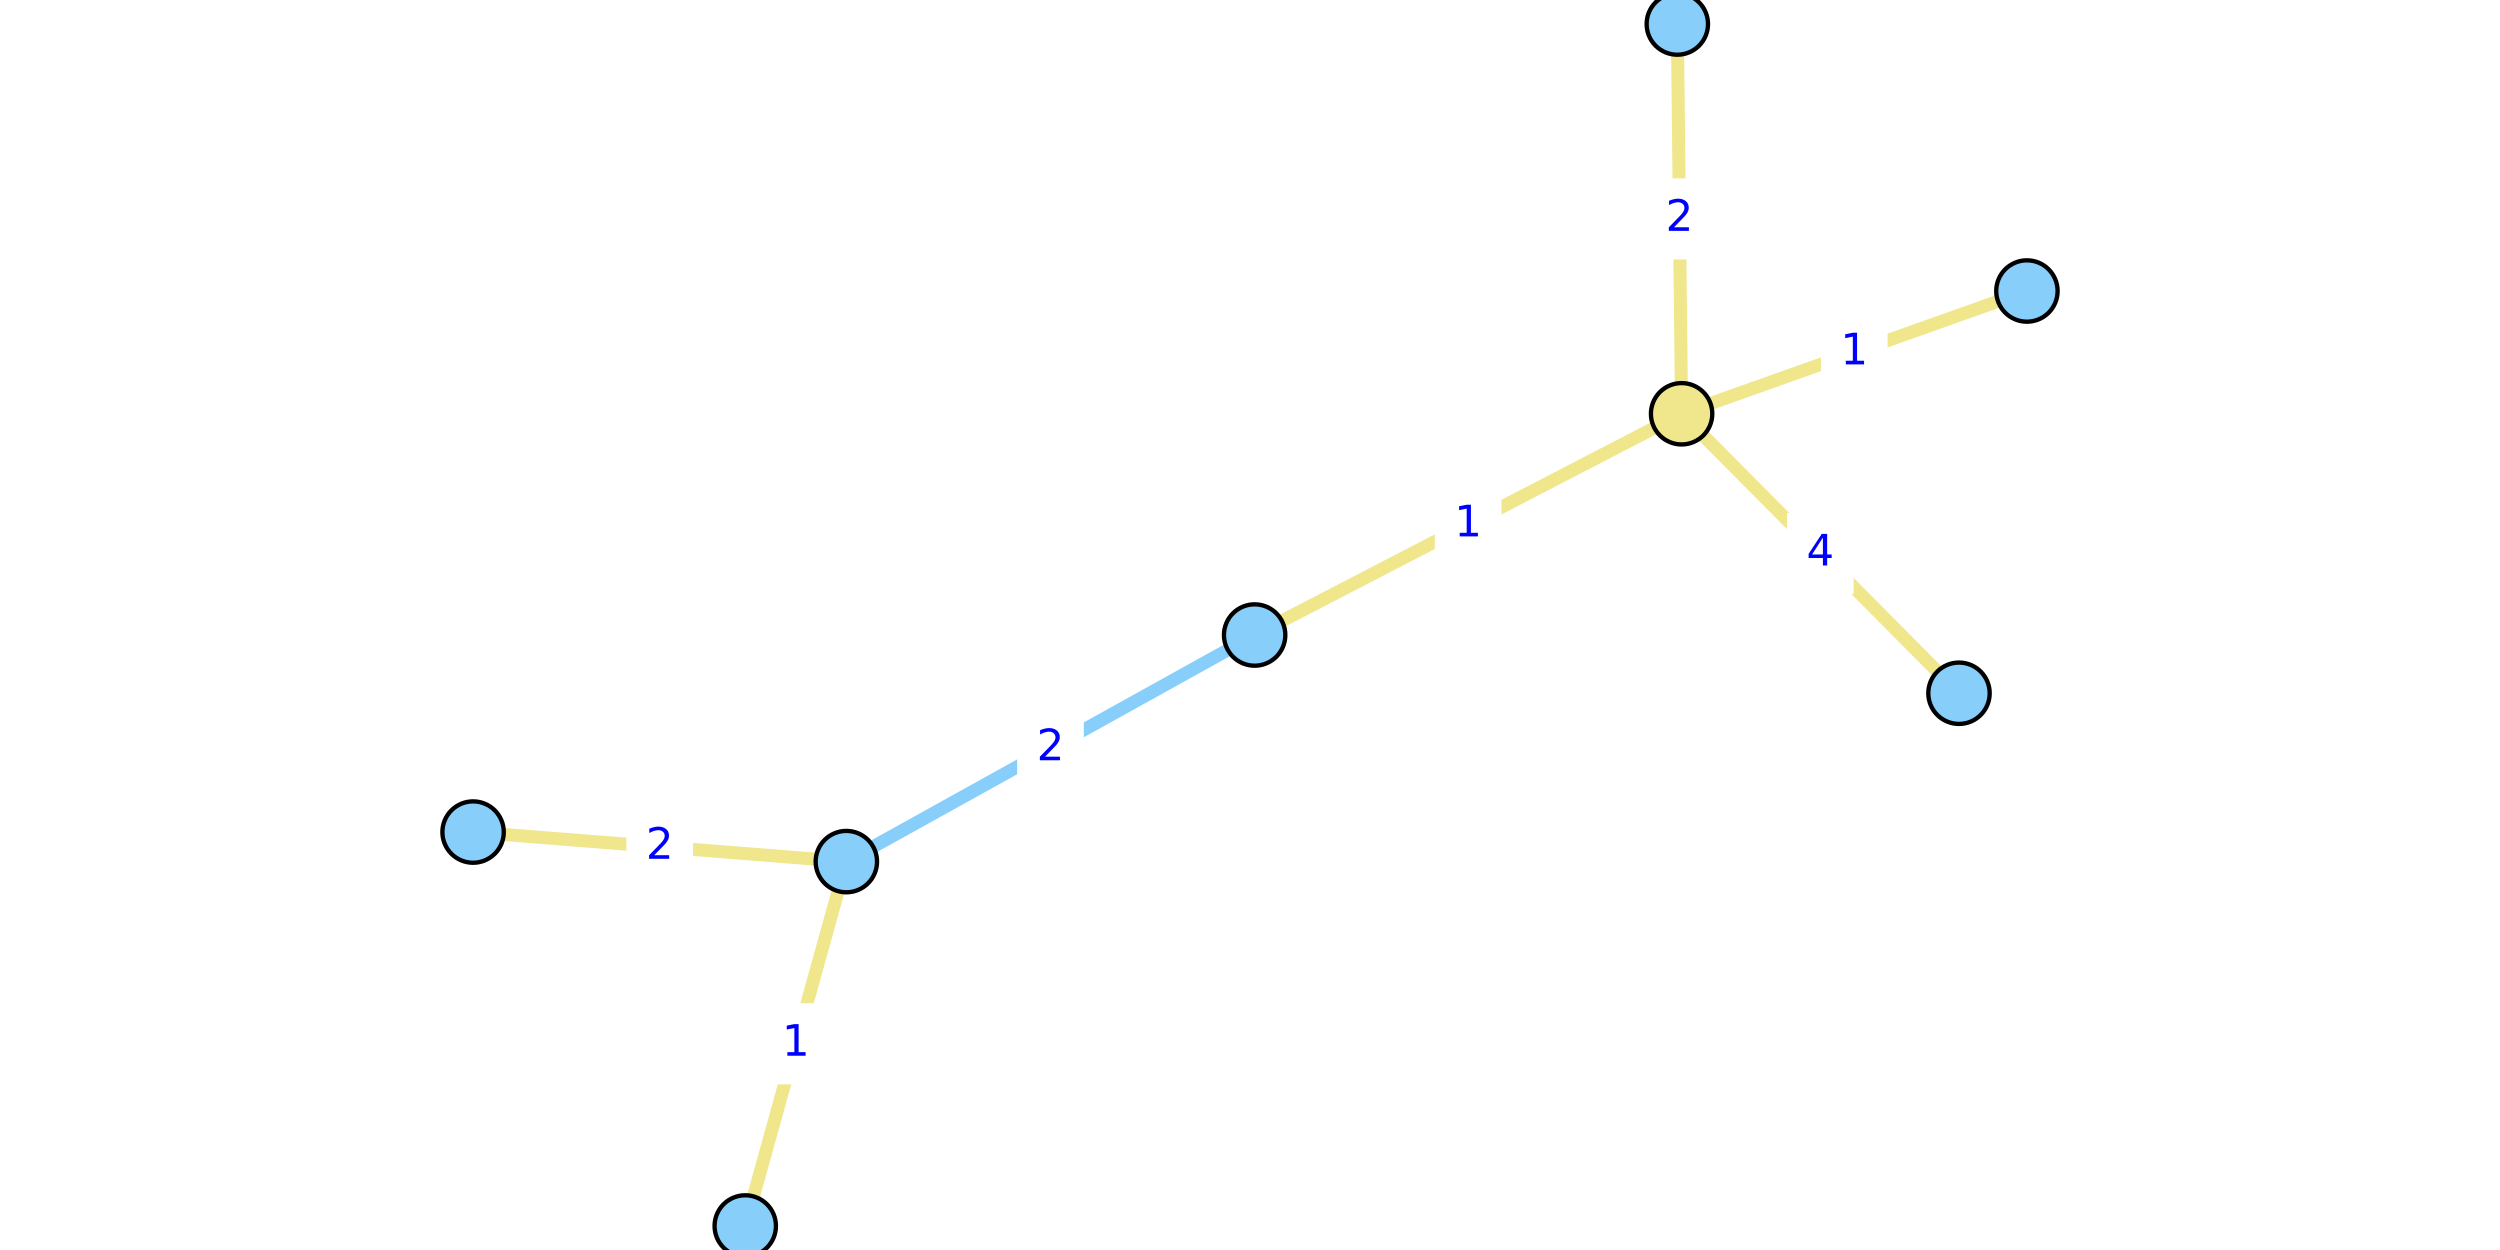
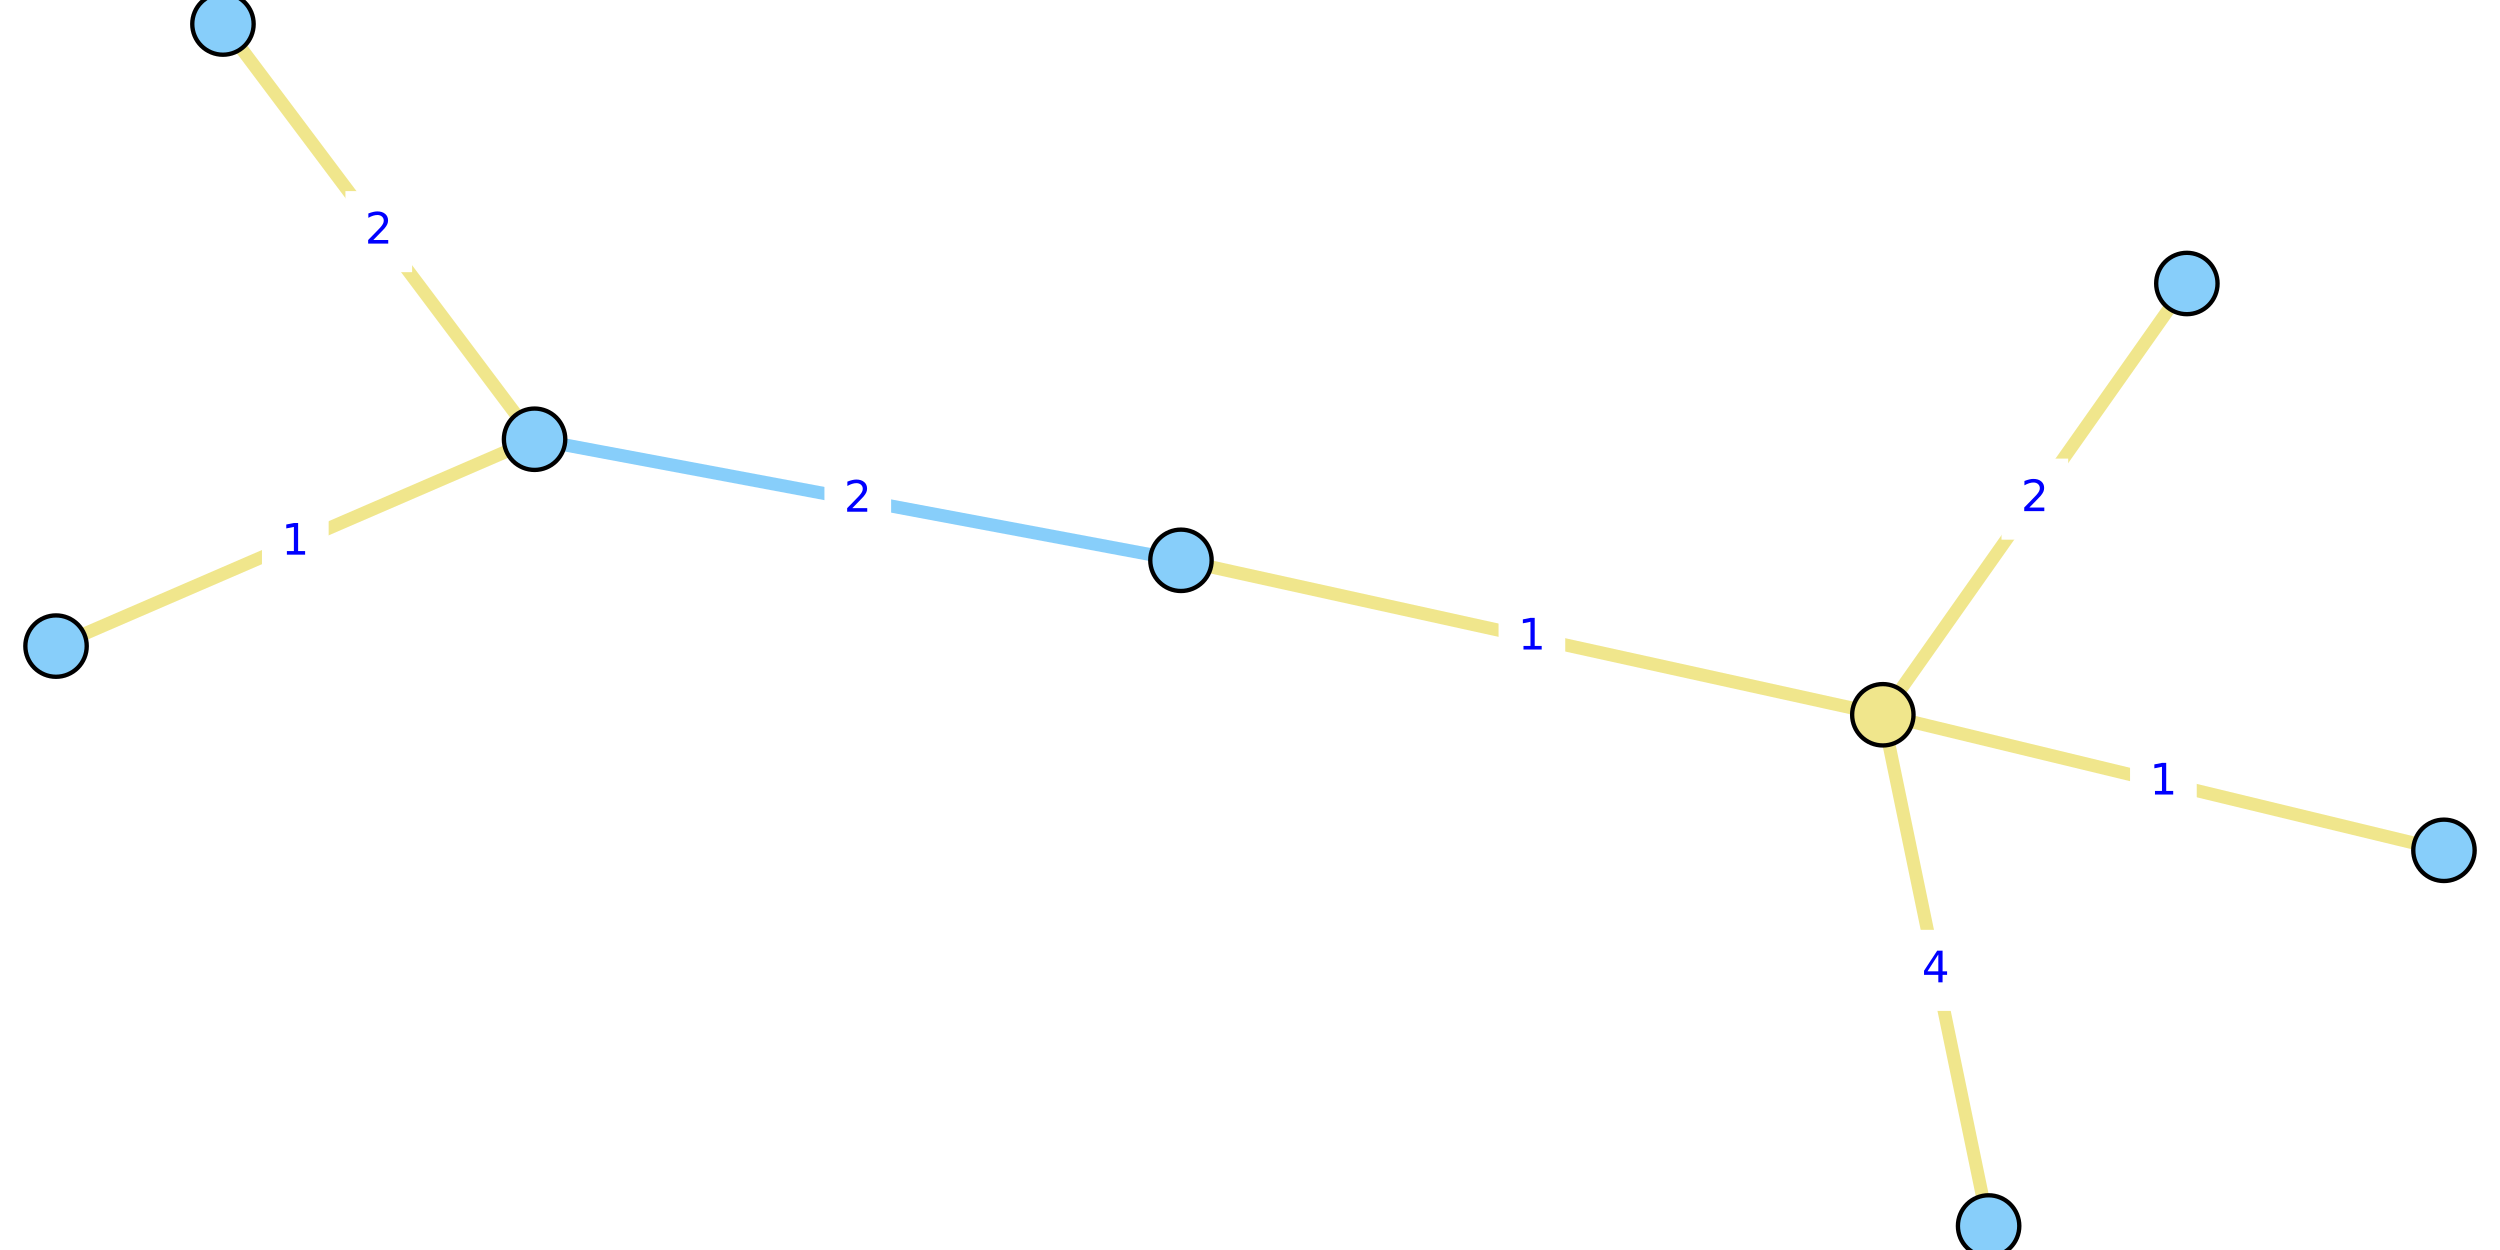
<svg xmlns="http://www.w3.org/2000/svg" xmlns:xlink="http://www.w3.org/1999/xlink" height="288pt" version="1.1" viewBox="0 0 576 288" width="576pt">
  <defs>
    <style type="text/css">*{stroke-linecap:butt;stroke-linejoin:round;}</style>
  </defs>
  <g id="figure_1">
    <g id="patch_1">
      <path d="M 0 288  L 576 288  L 576 0  L 0 0  z " style="fill:#ffffff;" />
    </g>
    <g id="axes_1">
      <g id="patch_2">
-         <path d="M 101.839 288  L 474.161 288  L 474.161 0  L 101.839 0  z " style="fill:#ffffff;" />
+         <path d="M 1.907 288  L 574.093 288  L 574.093 0  L 1.907 0  z " style="fill:#ffffff;" />
      </g>
      <g id="matplotlib.axis_1" />
      <g id="matplotlib.axis_2" />
      <g id="line2d_1">
-         <path clip-path="url(#p8258879821)" d="M 194.998 198.514  L 289.068 146.309  " style="fill:none;stroke:#87cefa;stroke-linecap:square;stroke-width:3;" />
+         <path clip-path="url(#pc9f84068f6)" d="M 123.167 101.202  L 272.094 129.097  " style="fill:none;stroke:#87cefa;stroke-linecap:square;stroke-width:3;" />
      </g>
      <g id="line2d_2">
-         <path clip-path="url(#p8258879821)" d="M 386.453 5.538  L 387.442 95.332  " style="fill:none;stroke:#f0e68c;stroke-linecap:square;stroke-width:3;" />
+         <path clip-path="url(#pc9f84068f6)" d="M 503.854 65.319  L 433.804 164.683  " style="fill:none;stroke:#f0e68c;stroke-linecap:square;stroke-width:3;" />
      </g>
      <g id="line2d_3">
-         <path clip-path="url(#p8258879821)" d="M 451.353 159.726  L 387.442 95.332  " style="fill:none;stroke:#f0e68c;stroke-linecap:square;stroke-width:3;" />
+         <path clip-path="url(#pc9f84068f6)" d="M 458.175 282.462  L 433.804 164.683  " style="fill:none;stroke:#f0e68c;stroke-linecap:square;stroke-width:3;" />
      </g>
      <g id="line2d_4">
-         <path clip-path="url(#p8258879821)" d="M 387.442 95.332  L 467.001 67.05  " style="fill:none;stroke:#f0e68c;stroke-linecap:square;stroke-width:3;" />
+         <path clip-path="url(#pc9f84068f6)" d="M 433.804 164.683  L 563.089 195.915  " style="fill:none;stroke:#f0e68c;stroke-linecap:square;stroke-width:3;" />
      </g>
      <g id="line2d_5">
-         <path clip-path="url(#p8258879821)" d="M 387.442 95.332  L 289.068 146.309  " style="fill:none;stroke:#f0e68c;stroke-linecap:square;stroke-width:3;" />
+         <path clip-path="url(#pc9f84068f6)" d="M 433.804 164.683  L 272.094 129.097  " style="fill:none;stroke:#f0e68c;stroke-linecap:square;stroke-width:3;" />
      </g>
      <g id="line2d_6">
-         <path clip-path="url(#p8258879821)" d="M 171.706 282.462  L 194.998 198.514  " style="fill:none;stroke:#f0e68c;stroke-linecap:square;stroke-width:3;" />
+         <path clip-path="url(#pc9f84068f6)" d="M 12.911 148.861  L 123.167 101.202  " style="fill:none;stroke:#f0e68c;stroke-linecap:square;stroke-width:3;" />
      </g>
      <g id="line2d_7">
-         <path clip-path="url(#p8258879821)" d="M 194.998 198.514  L 108.999 191.708  " style="fill:none;stroke:#f0e68c;stroke-linecap:square;stroke-width:3;" />
+         <path clip-path="url(#pc9f84068f6)" d="M 123.167 101.202  L 51.369 5.538  " style="fill:none;stroke:#f0e68c;stroke-linecap:square;stroke-width:3;" />
      </g>
      <g id="text_1">
        <g id="patch_3">
-           <path d="M 234.852 181.251  L 249.214 181.251  L 249.214 163.573  L 234.852 163.573  z " style="fill:#ffffff;stroke:#ffffff;stroke-linejoin:miter;" />
+           <path d="M 190.45 123.988  L 204.812 123.988  L 204.812 106.31  L 190.45 106.31  z " style="fill:#ffffff;stroke:#ffffff;stroke-linejoin:miter;" />
        </g>
-         <g style="fill:#0000ff;" transform="translate(238.8519 175.1711)scale(0.1 -0.1)">
+         <g style="fill:#0000ff;" transform="translate(194.4496 117.9088)scale(0.1 -0.1)">
          <defs>
            <path d="M 1228 531  L 3431 531  L 3431 0  L 469 0  L 469 531  Q 828 903 1448 1529  Q 2069 2156 2228 2338  Q 2531 2678 2651 2914  Q 2772 3150 2772 3378  Q 2772 3750 2511 3984  Q 2250 4219 1831 4219  Q 1534 4219 1204 4116  Q 875 4013 500 3803  L 500 4441  Q 881 4594 1212 4672  Q 1544 4750 1819 4750  Q 2544 4750 2975 4387  Q 3406 4025 3406 3419  Q 3406 3131 3298 2873  Q 3191 2616 2906 2266  Q 2828 2175 2409 1742  Q 1991 1309 1228 531  z " id="DejaVuSans-32" transform="scale(0.015625)" />
          </defs>
          <use xlink:href="#DejaVuSans-32" />
        </g>
      </g>
      <g id="text_2">
        <g id="patch_4">
-           <path d="M 379.766 59.274  L 394.129 59.274  L 394.129 41.596  L 379.766 41.596  z " style="fill:#ffffff;stroke:#ffffff;stroke-linejoin:miter;" />
+           <path d="M 461.648 123.84  L 476.01 123.84  L 476.01 106.162  L 461.648 106.162  z " style="fill:#ffffff;stroke:#ffffff;stroke-linejoin:miter;" />
        </g>
-         <g style="fill:#0000ff;" transform="translate(383.7661 53.19473)scale(0.1 -0.1)">
+         <g style="fill:#0000ff;" transform="translate(465.6476 117.7605)scale(0.1 -0.1)">
          <use xlink:href="#DejaVuSans-32" />
        </g>
      </g>
      <g id="text_3">
        <g id="patch_5">
-           <path d="M 412.216 136.368  L 426.579 136.368  L 426.579 118.69  L 412.216 118.69  z " style="fill:#ffffff;stroke:#ffffff;stroke-linejoin:miter;" />
+           <path d="M 438.808 232.411  L 453.171 232.411  L 453.171 214.733  L 438.808 214.733  z " style="fill:#ffffff;stroke:#ffffff;stroke-linejoin:miter;" />
        </g>
-         <g style="fill:#0000ff;" transform="translate(416.2163 130.2886)scale(0.1 -0.1)">
+         <g style="fill:#0000ff;" transform="translate(442.8081 226.3317)scale(0.1 -0.1)">
          <defs>
            <path d="M 2419 4116  L 825 1625  L 2419 1625  L 2419 4116  z M 2253 4666  L 3047 4666  L 3047 1625  L 3713 1625  L 3713 1100  L 3047 1100  L 3047 0  L 2419 0  L 2419 1100  L 313 1100  L 313 1709  L 2253 4666  z " id="DejaVuSans-34" transform="scale(0.015625)" />
          </defs>
          <use xlink:href="#DejaVuSans-34" />
        </g>
      </g>
      <g id="text_4">
        <g id="patch_6">
-           <path d="M 420.04 90.03  L 434.402 90.03  L 434.402 72.352  L 420.04 72.352  z " style="fill:#ffffff;stroke:#ffffff;stroke-linejoin:miter;" />
+           <path d="M 491.265 189.138  L 505.628 189.138  L 505.628 171.46  L 491.265 171.46  z " style="fill:#ffffff;stroke:#ffffff;stroke-linejoin:miter;" />
        </g>
-         <g style="fill:#0000ff;" transform="translate(424.04 83.95028)scale(0.1 -0.1)">
+         <g style="fill:#0000ff;" transform="translate(495.2653 183.0586)scale(0.1 -0.1)">
          <defs>
            <path d="M 794 531  L 1825 531  L 1825 4091  L 703 3866  L 703 4441  L 1819 4666  L 2450 4666  L 2450 531  L 3481 531  L 3481 0  L 794 0  L 794 531  z " id="DejaVuSans-31" transform="scale(0.015625)" />
          </defs>
          <use xlink:href="#DejaVuSans-31" />
        </g>
      </g>
      <g id="text_5">
        <g id="patch_7">
-           <path d="M 331.074 129.66  L 345.436 129.66  L 345.436 111.982  L 331.074 111.982  z " style="fill:#ffffff;stroke:#ffffff;stroke-linejoin:miter;" />
+           <path d="M 345.768 155.729  L 360.13 155.729  L 360.13 138.051  L 345.768 138.051  z " style="fill:#ffffff;stroke:#ffffff;stroke-linejoin:miter;" />
        </g>
-         <g style="fill:#0000ff;" transform="translate(335.0737 123.58)scale(0.1 -0.1)">
+         <g style="fill:#0000ff;" transform="translate(349.768 149.6496)scale(0.1 -0.1)">
          <use xlink:href="#DejaVuSans-31" />
        </g>
      </g>
      <g id="text_6">
        <g id="patch_8">
-           <path d="M 176.171 249.327  L 190.534 249.327  L 190.534 231.649  L 176.171 231.649  z " style="fill:#ffffff;stroke:#ffffff;stroke-linejoin:miter;" />
+           <path d="M 60.858 133.87  L 75.22 133.87  L 75.22 116.192  L 60.858 116.192  z " style="fill:#ffffff;stroke:#ffffff;stroke-linejoin:miter;" />
        </g>
-         <g style="fill:#0000ff;" transform="translate(180.1711 243.2474)scale(0.1 -0.1)">
+         <g style="fill:#0000ff;" transform="translate(64.85792 127.7906)scale(0.1 -0.1)">
          <use xlink:href="#DejaVuSans-31" />
        </g>
      </g>
      <g id="text_7">
        <g id="patch_9">
-           <path d="M 144.818 203.951  L 159.18 203.951  L 159.18 186.272  L 144.818 186.272  z " style="fill:#ffffff;stroke:#ffffff;stroke-linejoin:miter;" />
+           <path d="M 80.087 62.209  L 94.449 62.209  L 94.449 44.531  L 80.087 44.531  z " style="fill:#ffffff;stroke:#ffffff;stroke-linejoin:miter;" />
        </g>
-         <g style="fill:#0000ff;" transform="translate(148.8175 197.8708)scale(0.1 -0.1)">
+         <g style="fill:#0000ff;" transform="translate(84.08678 56.12936)scale(0.1 -0.1)">
          <use xlink:href="#DejaVuSans-32" />
        </g>
      </g>
      <g id="PathCollection_1">
        <defs>
-           <path d="M 0 7.071  C 1.875 7.071 3.674 6.326 5 5  C 6.326 3.674 7.071 1.875 7.071 -0  C 7.071 -1.875 6.326 -3.674 5 -5  C 3.674 -6.326 1.875 -7.071 0 -7.071  C -1.875 -7.071 -3.674 -6.326 -5 -5  C -6.326 -3.674 -7.071 -1.875 -7.071 0  C -7.071 1.875 -6.326 3.674 -5 5  C -3.674 6.326 -1.875 7.071 0 7.071  z " id="C0_0_18a195aa1f" />
+           <path d="M 0 7.071  C 1.875 7.071 3.674 6.326 5 5  C 6.326 3.674 7.071 1.875 7.071 -0  C 7.071 -1.875 6.326 -3.674 5 -5  C 3.674 -6.326 1.875 -7.071 0 -7.071  C -1.875 -7.071 -3.674 -6.326 -5 -5  C -6.326 -3.674 -7.071 -1.875 -7.071 0  C -7.071 1.875 -6.326 3.674 -5 5  C -3.674 6.326 -1.875 7.071 0 7.071  z " id="C0_0_a3e945bda3" />
        </defs>
-         <use style="fill:#87cefa;stroke:#000000;" x="386.453" xlink:href="#C0_0_18a195aa1f" y="5.538" />
-         <use style="fill:#87cefa;stroke:#000000;" x="451.353" xlink:href="#C0_0_18a195aa1f" y="159.726" />
-         <use style="fill:#87cefa;stroke:#000000;" x="171.706" xlink:href="#C0_0_18a195aa1f" y="282.462" />
-         <use style="fill:#87cefa;stroke:#000000;" x="194.998" xlink:href="#C0_0_18a195aa1f" y="198.514" />
-         <use style="fill:#87cefa;stroke:#000000;" x="467.001" xlink:href="#C0_0_18a195aa1f" y="67.05" />
-         <use style="fill:#87cefa;stroke:#000000;" x="289.068" xlink:href="#C0_0_18a195aa1f" y="146.309" />
-         <use style="fill:#87cefa;stroke:#000000;" x="108.999" xlink:href="#C0_0_18a195aa1f" y="191.708" />
-         <use style="fill:#f0e68c;stroke:#000000;" x="387.442" xlink:href="#C0_0_18a195aa1f" y="95.332" />
+         <use style="fill:#87cefa;stroke:#000000;" x="503.854" xlink:href="#C0_0_a3e945bda3" y="65.319" />
+         <use style="fill:#87cefa;stroke:#000000;" x="458.175" xlink:href="#C0_0_a3e945bda3" y="282.462" />
+         <use style="fill:#87cefa;stroke:#000000;" x="12.911" xlink:href="#C0_0_a3e945bda3" y="148.861" />
+         <use style="fill:#87cefa;stroke:#000000;" x="123.167" xlink:href="#C0_0_a3e945bda3" y="101.202" />
+         <use style="fill:#87cefa;stroke:#000000;" x="563.089" xlink:href="#C0_0_a3e945bda3" y="195.915" />
+         <use style="fill:#87cefa;stroke:#000000;" x="272.094" xlink:href="#C0_0_a3e945bda3" y="129.097" />
+         <use style="fill:#87cefa;stroke:#000000;" x="51.369" xlink:href="#C0_0_a3e945bda3" y="5.538" />
+         <use style="fill:#f0e68c;stroke:#000000;" x="433.804" xlink:href="#C0_0_a3e945bda3" y="164.683" />
      </g>
    </g>
  </g>
  <defs>
-     <clipPath id="p8258879821">
-       <rect height="288" width="372.321" x="101.839" y="0" />
+     <clipPath id="pc9f84068f6">
+       <rect height="288" width="572.185" x="1.907" y="0" />
    </clipPath>
  </defs>
</svg>
